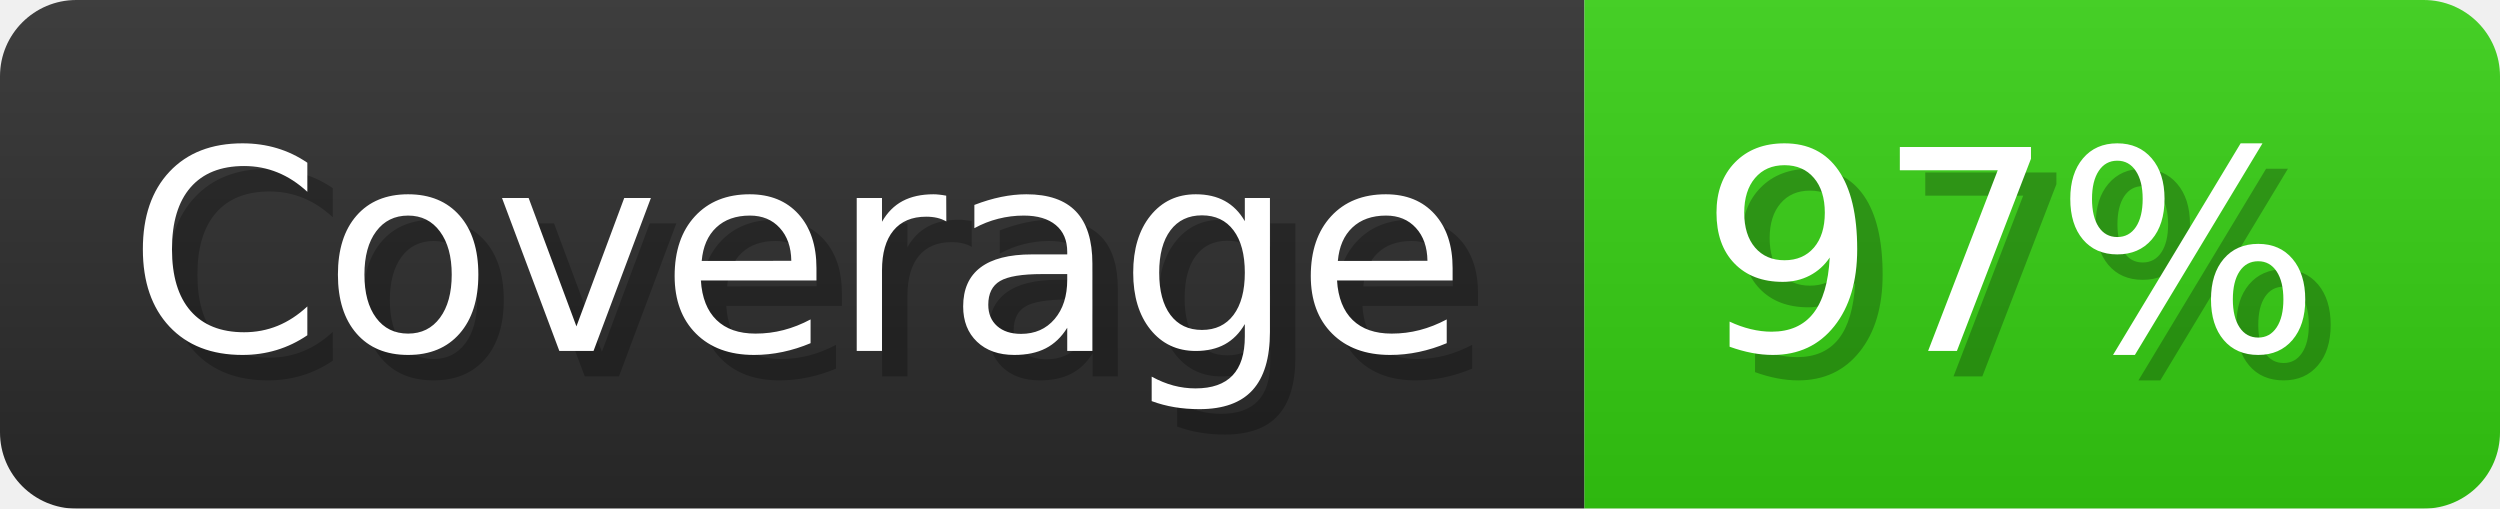
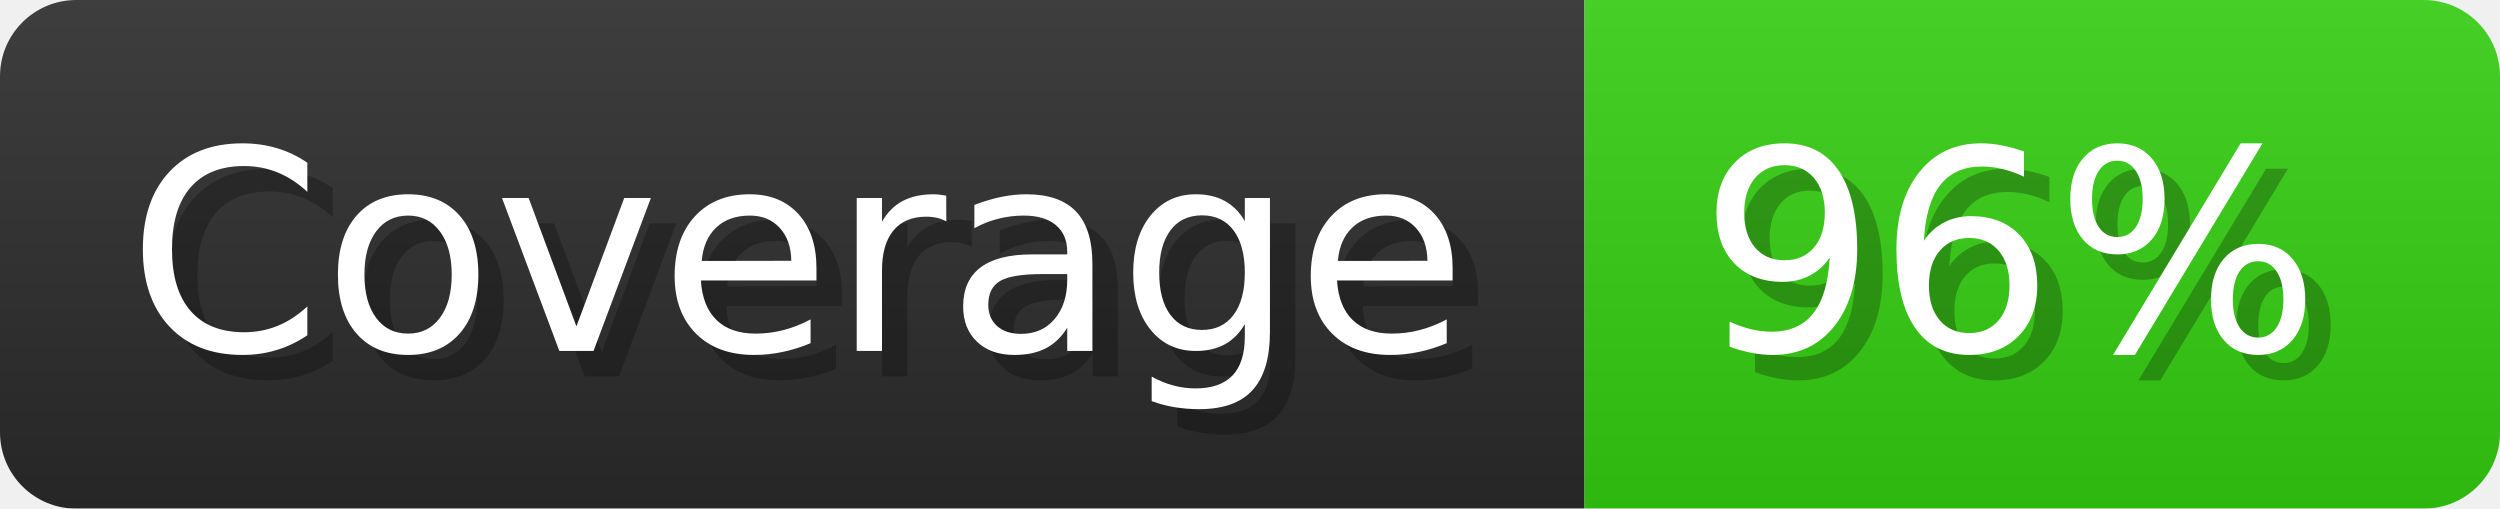
- <svg xmlns="http://www.w3.org/2000/svg" width="98.3" height="20" viewBox="0 0 983 200" role="img" aria-label="Coverage: 97%">
+ <svg xmlns="http://www.w3.org/2000/svg" width="98.3" height="20" viewBox="0 0 983 200" role="img" aria-label="Coverage: 96%">
  <linearGradient id="a" x2="0" y2="100%">
    <stop offset="0" stop-opacity=".1" stop-color="#EEE" />
    <stop offset="1" stop-opacity=".1" />
  </linearGradient>
  <mask id="m">
    <rect width="983" height="200" rx="30" fill="#FFF" />
  </mask>
  <g mask="url(#m)">
    <rect width="623" height="200" fill="#2A2A2A" />
    <rect width="360" height="200" fill="url(#x)" x="623" />
    <rect width="983" height="200" fill="url(#a)" />
  </g>
  <g aria-hidden="true" fill="#fff" text-anchor="start" font-family="Verdana,DejaVu Sans,sans-serif" font-size="110">
    <text x="60" y="148" textLength="523" fill="#000" opacity="0.25">Coverage</text>
    <text x="50" y="138" textLength="523">Coverage</text>
-     <text x="678" y="148" textLength="260" fill="#000" opacity="0.25">97%</text>
-     <text x="668" y="138" textLength="260">97%</text>
+     <text x="678" y="148" textLength="260" fill="#000" opacity="0.25">96%</text>
+     <text x="668" y="138" textLength="260">96%</text>
  </g>
  <linearGradient id="x" x1="0%" y1="0%" x2="100%" y2="0%">
    <stop offset="0%" style="stop-color:#3C1" />
    <stop offset="50%" style="stop-color:#3C1" />
    <stop offset="100%" style="stop-color:#3C1" />
  </linearGradient>
</svg>
